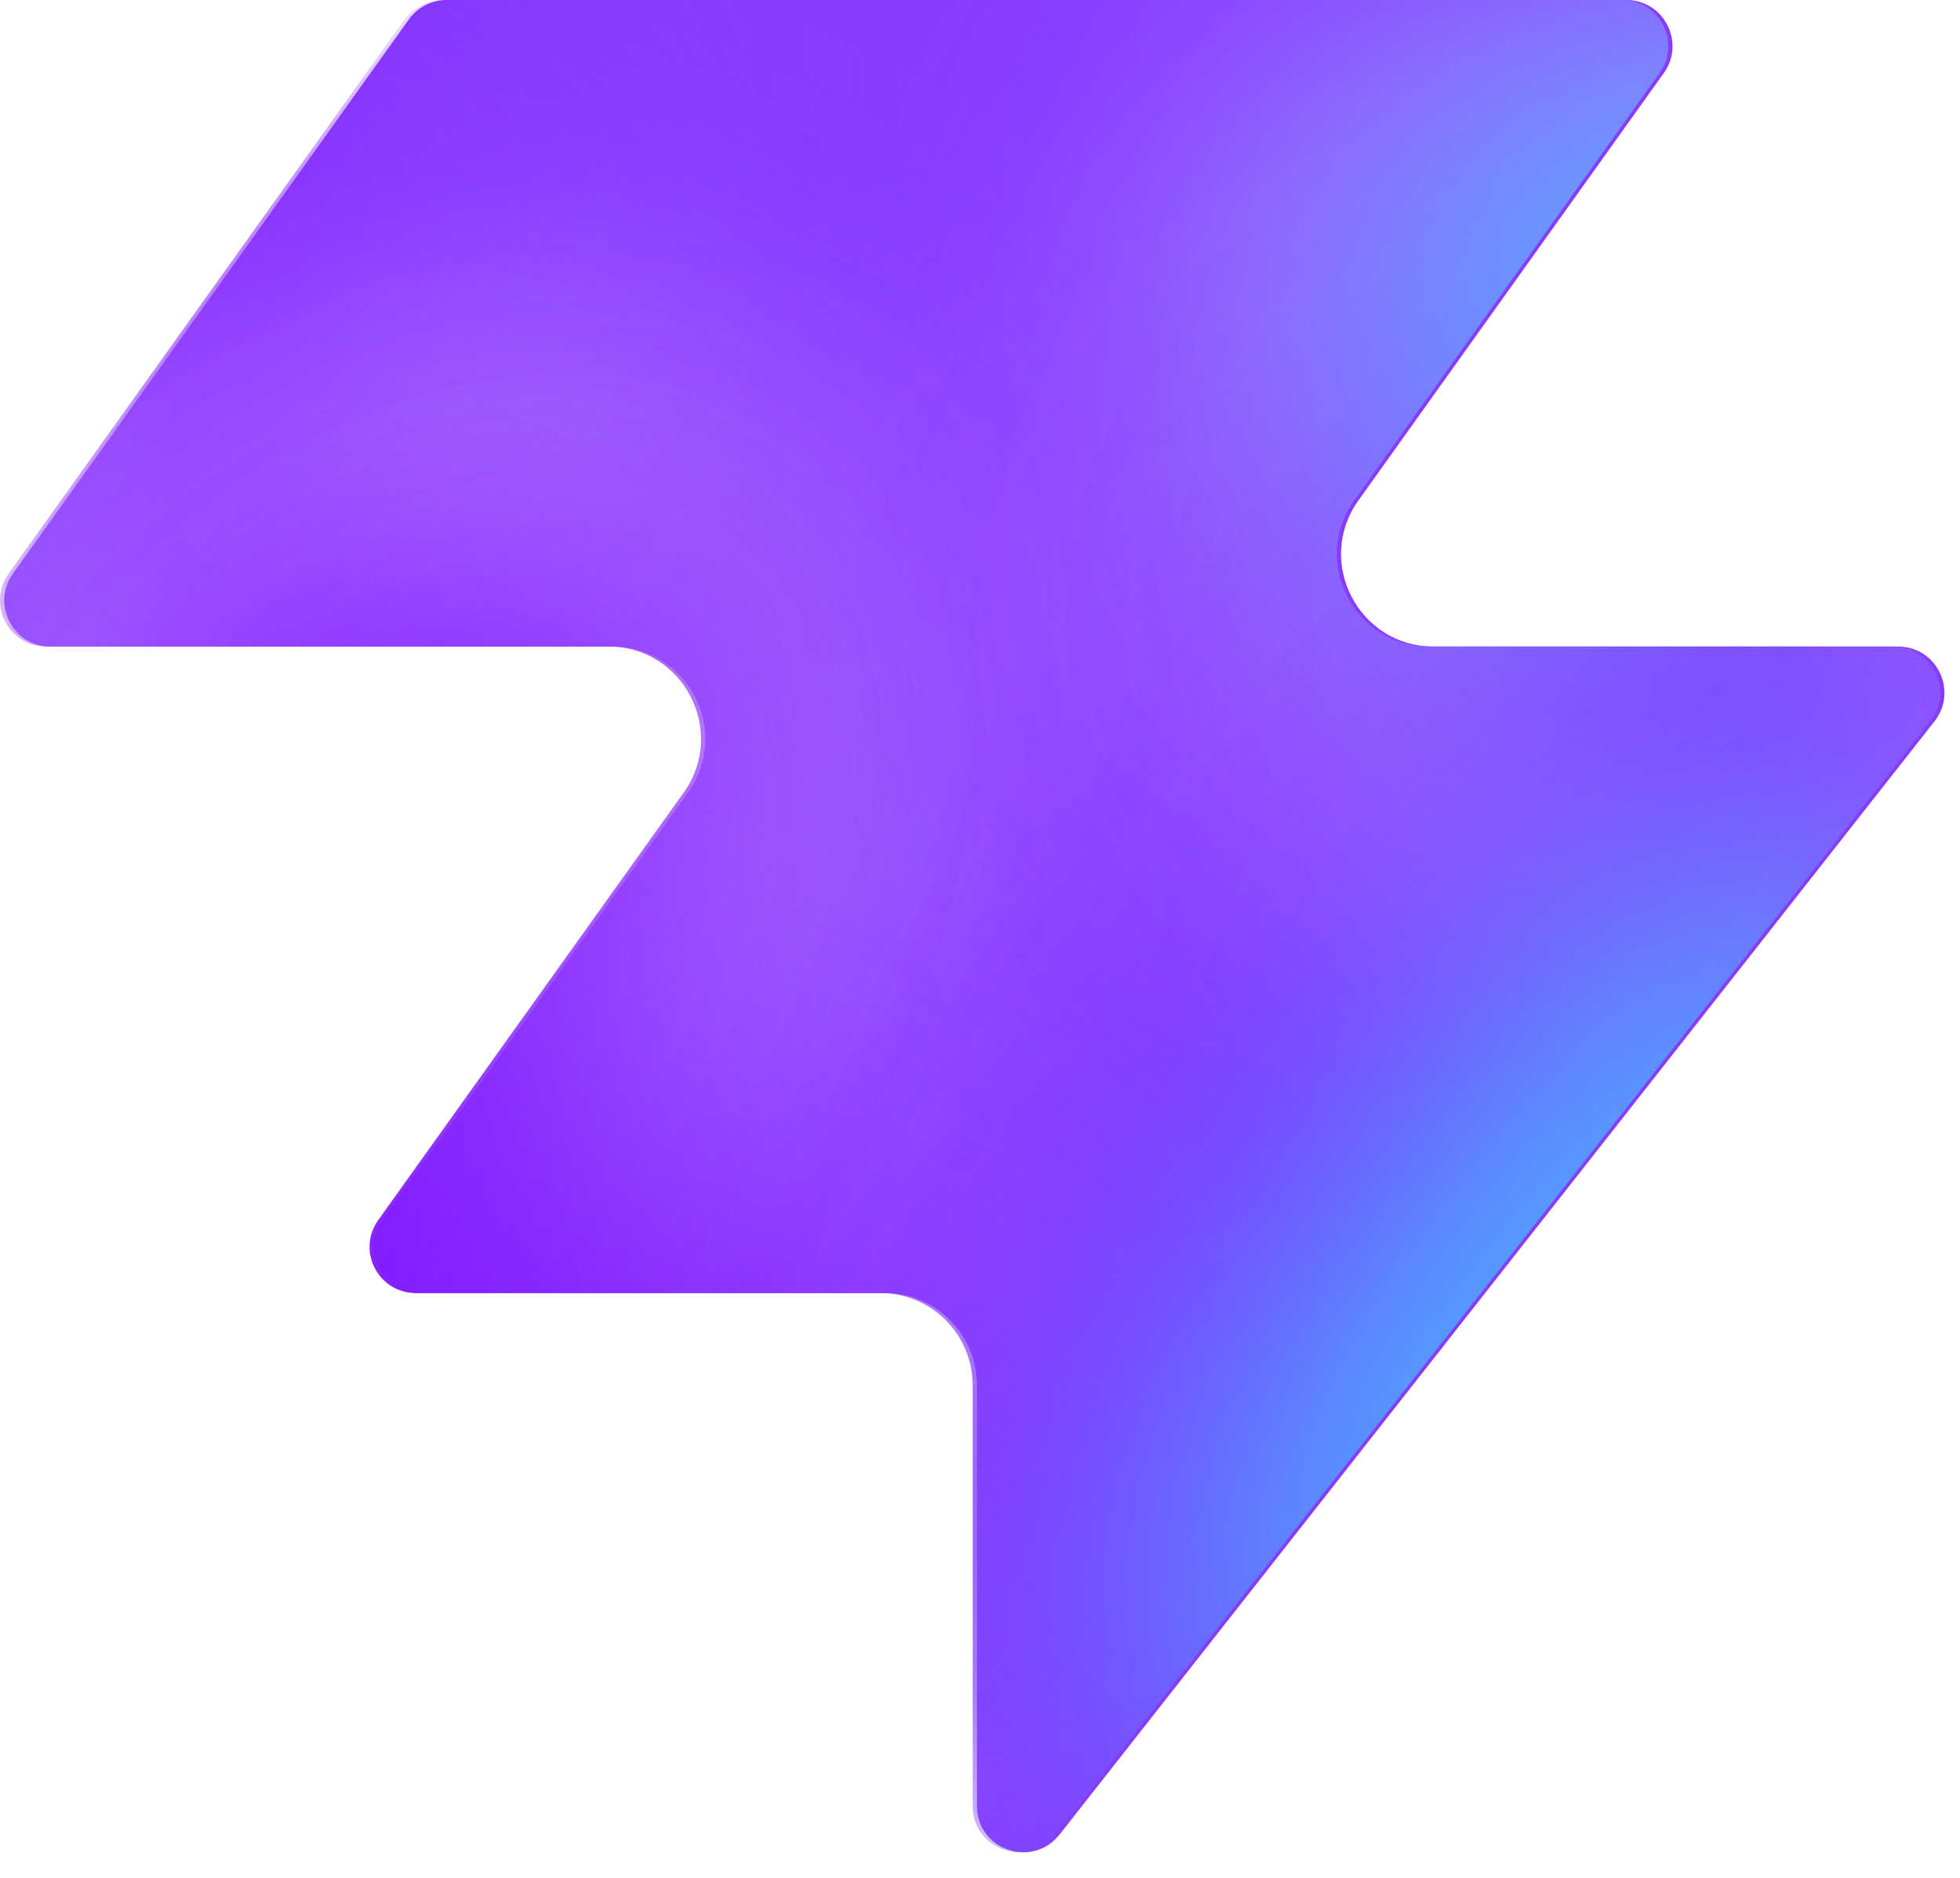
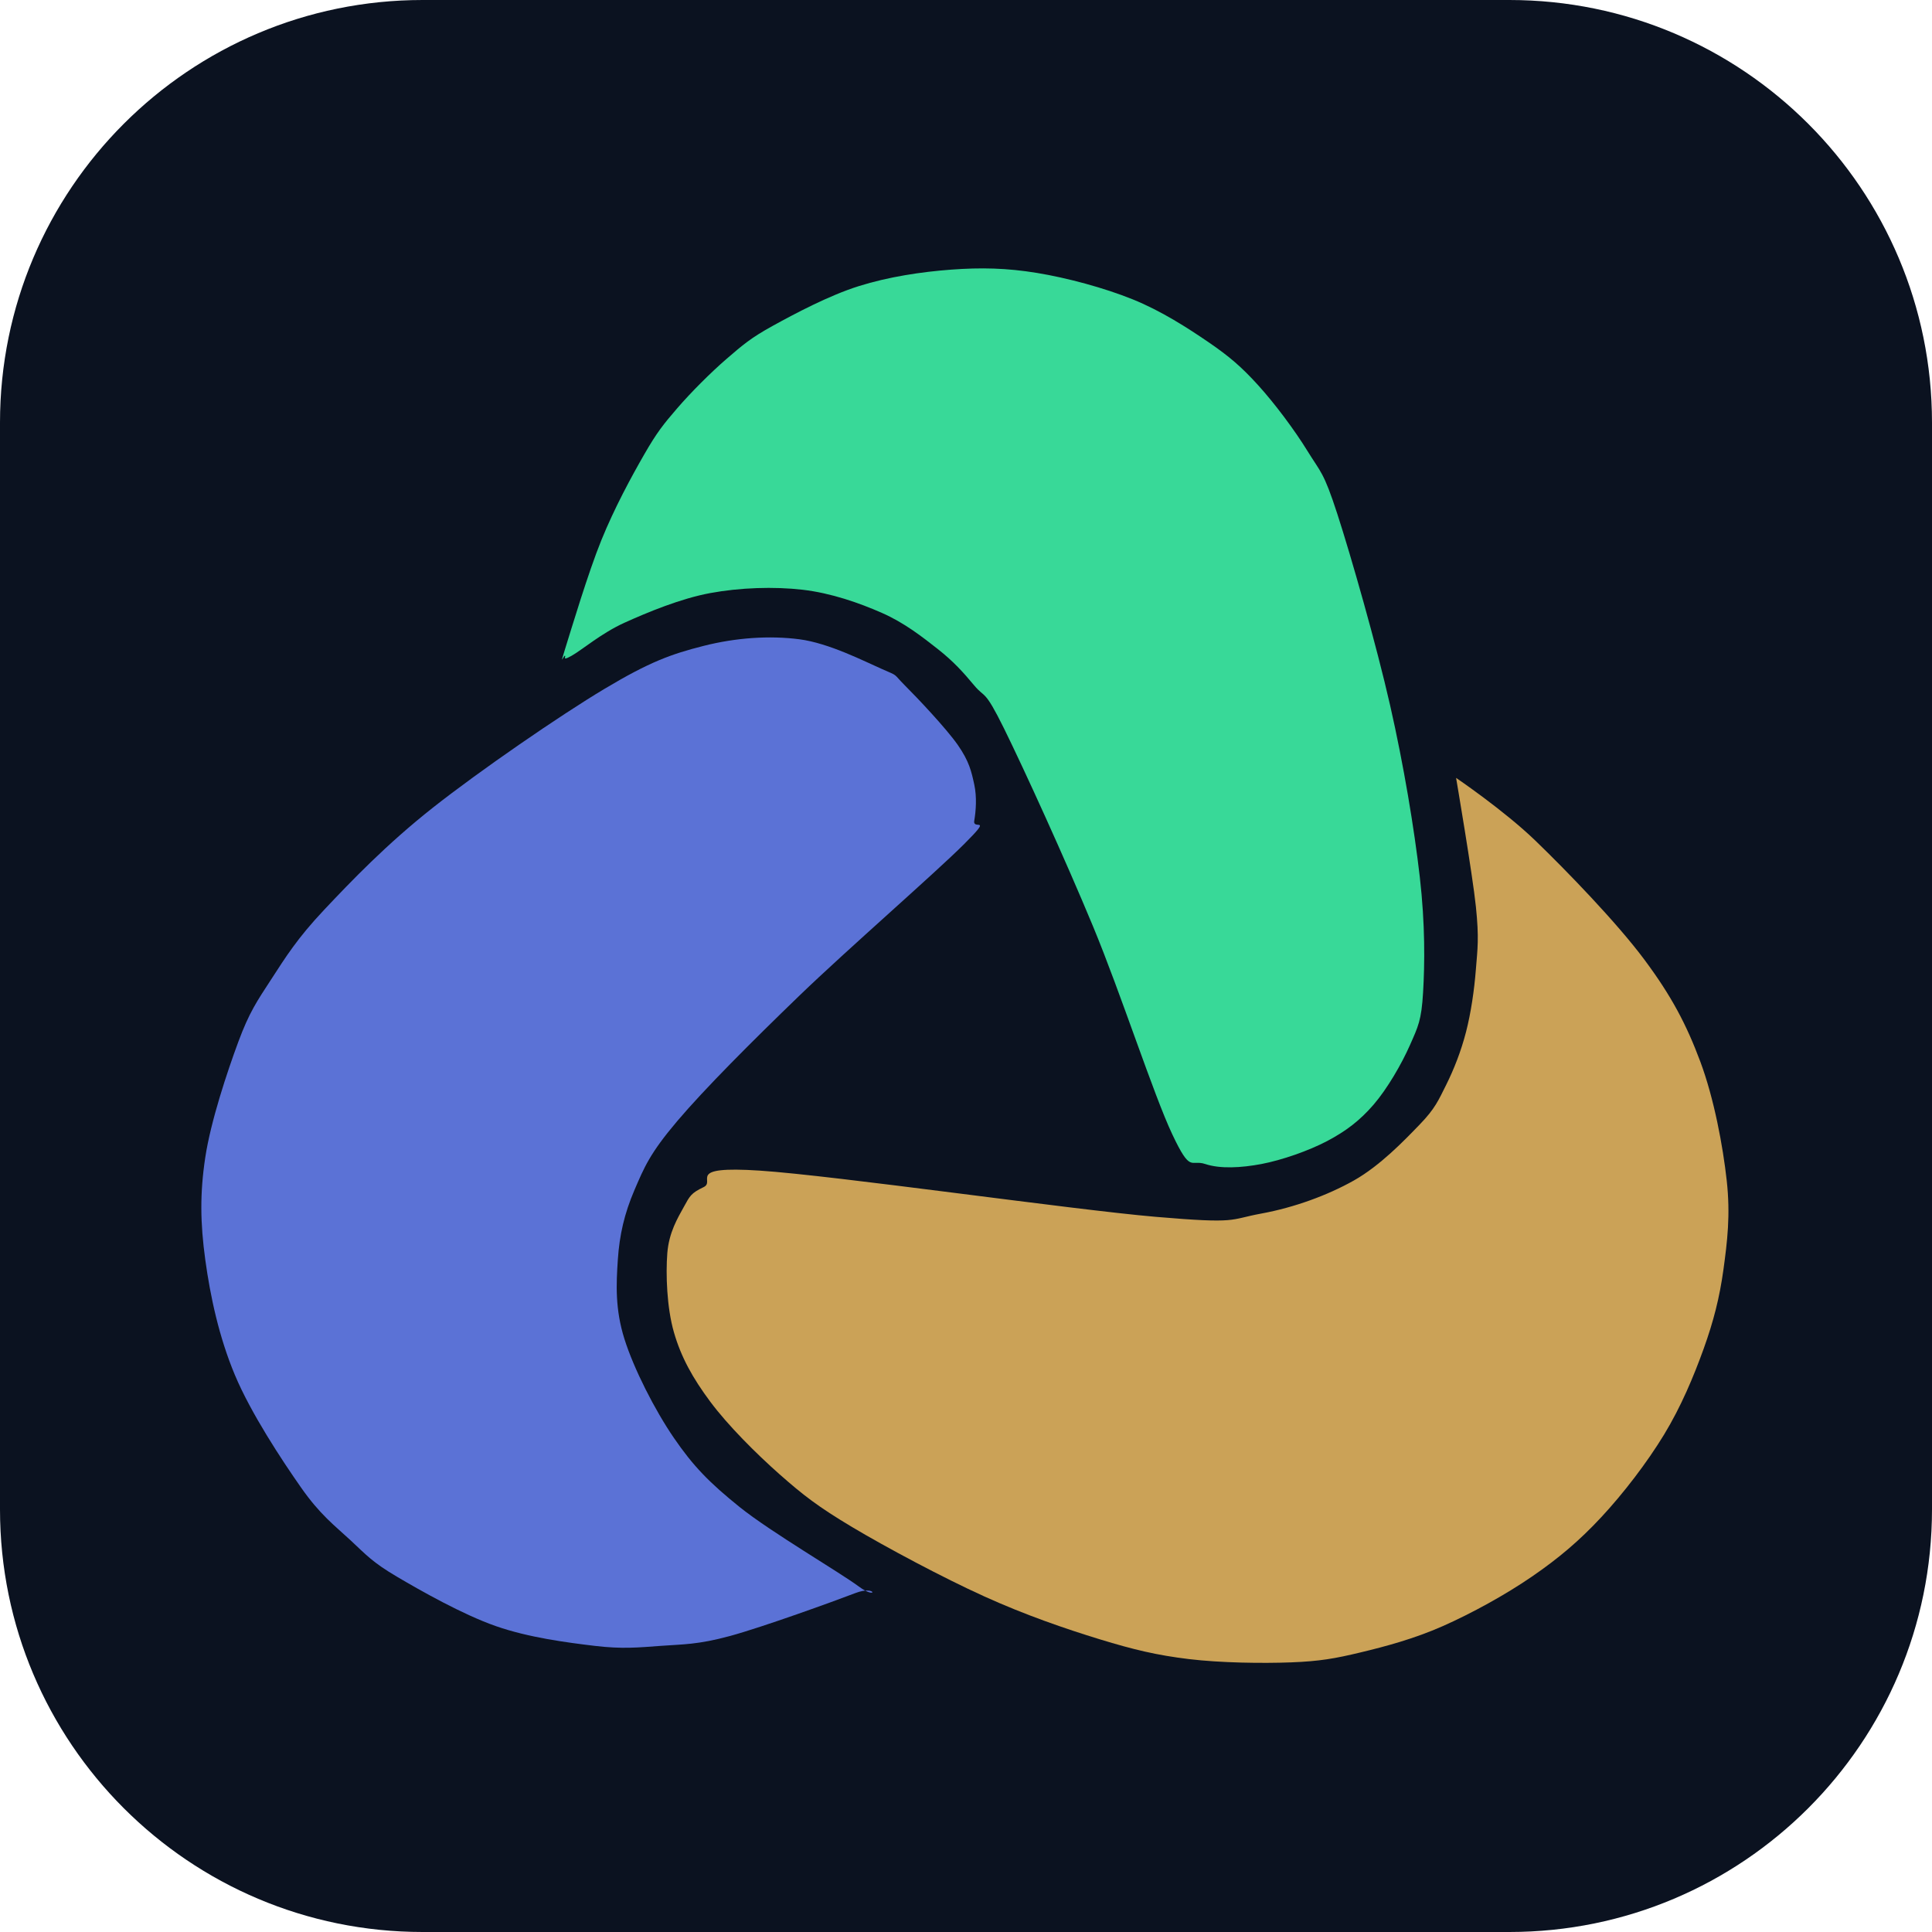
- <svg xmlns="http://www.w3.org/2000/svg" width="48" height="46" fill="none" viewBox="0 0 48 46">
-   <path fill="#863bff" d="M25.946 44.938c-.664.845-2.021.375-2.021-.698V33.937a2.26 2.26 0 0 0-2.262-2.262H10.287c-.92 0-1.456-1.04-.92-1.788l7.48-10.471c1.07-1.497 0-3.578-1.842-3.578H1.237c-.92 0-1.456-1.04-.92-1.788L10.013.474c.214-.297.556-.474.92-.474h28.894c.92 0 1.456 1.04.92 1.788l-7.48 10.471c-1.07 1.498 0 3.579 1.842 3.579h11.377c.943 0 1.473 1.088.89 1.83L25.947 44.94z" style="fill:#863bff;fill:color(display-p3 .525 .23 1);fill-opacity:1" />
-   <mask id="a" width="48" height="46" x="0" y="0" maskUnits="userSpaceOnUse" style="mask-type:alpha">
-     <path fill="#000" d="M25.842 44.938c-.664.844-2.021.375-2.021-.698V33.937a2.26 2.26 0 0 0-2.262-2.262H10.183c-.92 0-1.456-1.04-.92-1.788l7.48-10.471c1.07-1.498 0-3.579-1.842-3.579H1.133c-.92 0-1.456-1.04-.92-1.787L9.91.473c.214-.297.556-.474.92-.474h28.894c.92 0 1.456 1.04.92 1.788l-7.48 10.471c-1.07 1.498 0 3.578 1.842 3.578h11.377c.943 0 1.473 1.088.89 1.832L25.843 44.94z" style="fill:#000;fill-opacity:1" />
-   </mask>
-   <g mask="url(#a)">
-     <g filter="url(#b)">
-       <ellipse cx="5.508" cy="14.704" fill="#ede6ff" rx="5.508" ry="14.704" style="fill:#ede6ff;fill:color(display-p3 .927 .903 1);fill-opacity:1" transform="matrix(.00324 1 1 -.00324 -4.47 31.516)" />
-     </g>
-     <g filter="url(#c)">
-       <ellipse cx="10.399" cy="29.851" fill="#ede6ff" rx="10.399" ry="29.851" style="fill:#ede6ff;fill:color(display-p3 .927 .903 1);fill-opacity:1" transform="matrix(.00324 1 1 -.00324 -39.328 7.883)" />
-     </g>
-     <g filter="url(#d)">
-       <ellipse cx="5.508" cy="30.487" fill="#7e14ff" rx="5.508" ry="30.487" style="fill:#7e14ff;fill:color(display-p3 .492 .077 1);fill-opacity:1" transform="rotate(89.814 -25.913 -14.639)scale(1 -1)" />
-     </g>
-     <g filter="url(#e)">
-       <ellipse cx="5.508" cy="30.599" fill="#7e14ff" rx="5.508" ry="30.599" style="fill:#7e14ff;fill:color(display-p3 .492 .077 1);fill-opacity:1" transform="rotate(89.814 -32.644 -3.334)scale(1 -1)" />
-     </g>
-     <g filter="url(#f)">
-       <ellipse cx="5.508" cy="30.599" fill="#7e14ff" rx="5.508" ry="30.599" style="fill:#7e14ff;fill:color(display-p3 .492 .077 1);fill-opacity:1" transform="matrix(.00324 1 1 -.00324 -34.34 30.47)" />
-     </g>
-     <g filter="url(#g)">
-       <ellipse cx="14.072" cy="22.078" fill="#ede6ff" rx="14.072" ry="22.078" style="fill:#ede6ff;fill:color(display-p3 .927 .903 1);fill-opacity:1" transform="rotate(93.35 24.506 48.493)scale(-1 1)" />
-     </g>
-     <g filter="url(#h)">
-       <ellipse cx="3.47" cy="21.501" fill="#7e14ff" rx="3.47" ry="21.501" style="fill:#7e14ff;fill:color(display-p3 .492 .077 1);fill-opacity:1" transform="rotate(89.009 28.708 47.59)scale(-1 1)" />
-     </g>
-     <g filter="url(#i)">
-       <ellipse cx="3.47" cy="21.501" fill="#7e14ff" rx="3.47" ry="21.501" style="fill:#7e14ff;fill:color(display-p3 .492 .077 1);fill-opacity:1" transform="rotate(89.009 28.708 47.59)scale(-1 1)" />
-     </g>
-     <g filter="url(#j)">
-       <ellipse cx=".387" cy="8.972" fill="#7e14ff" rx="4.407" ry="29.108" style="fill:#7e14ff;fill:color(display-p3 .492 .077 1);fill-opacity:1" transform="rotate(39.51 .387 8.972)" />
-     </g>
-     <g filter="url(#k)">
-       <ellipse cx="47.523" cy="-6.092" fill="#7e14ff" rx="4.407" ry="29.108" style="fill:#7e14ff;fill:color(display-p3 .492 .077 1);fill-opacity:1" transform="rotate(37.892 47.523 -6.092)" />
-     </g>
-     <g filter="url(#l)">
-       <ellipse cx="41.412" cy="6.333" fill="#47bfff" rx="5.971" ry="9.665" style="fill:#47bfff;fill:color(display-p3 .28 .748 1);fill-opacity:1" transform="rotate(37.892 41.412 6.333)" />
-     </g>
-     <g filter="url(#m)">
-       <ellipse cx="-1.879" cy="38.332" fill="#7e14ff" rx="4.407" ry="29.108" style="fill:#7e14ff;fill:color(display-p3 .492 .077 1);fill-opacity:1" transform="rotate(37.892 -1.88 38.332)" />
-     </g>
-     <g filter="url(#n)">
-       <ellipse cx="-1.879" cy="38.332" fill="#7e14ff" rx="4.407" ry="29.108" style="fill:#7e14ff;fill:color(display-p3 .492 .077 1);fill-opacity:1" transform="rotate(37.892 -1.88 38.332)" />
-     </g>
-     <g filter="url(#o)">
-       <ellipse cx="35.651" cy="29.907" fill="#7e14ff" rx="4.407" ry="29.108" style="fill:#7e14ff;fill:color(display-p3 .492 .077 1);fill-opacity:1" transform="rotate(37.892 35.651 29.907)" />
-     </g>
-     <g filter="url(#p)">
-       <ellipse cx="38.418" cy="32.4" fill="#47bfff" rx="5.971" ry="15.297" style="fill:#47bfff;fill:color(display-p3 .28 .748 1);fill-opacity:1" transform="rotate(37.892 38.418 32.4)" />
-     </g>
+ <svg xmlns="http://www.w3.org/2000/svg" width="512" height="512" viewBox="0 0 512 512">
+   <rect width="512" height="512" rx="112" fill="#0B1220" />
+   <g transform="translate(25.6 25.6) scale(0.9)">
+     <path id="blue" fill="#5B72D6" d="M 32.00 312.36 C 33.62 301.67 38.48 287.10 41.72 278.35 C 44.96 269.61 47.22 266.37 51.44 259.89 C 55.65 253.41 59.05 247.90 66.98 239.48 C 74.92 231.06 85.29 220.21 99.05 209.35 C 112.82 198.50 136.31 182.31 149.59 174.37 C 162.87 166.43 169.19 164.16 178.74 161.74 C 188.30 159.31 198.18 158.66 206.92 159.79 C 215.67 160.93 226.04 166.27 231.22 168.54 C 236.40 170.81 234.30 169.67 238.02 173.40 C 241.75 177.12 250.17 186.03 253.57 190.89 C 256.97 195.75 257.62 198.83 258.43 202.55 C 259.24 206.28 258.92 210.33 258.43 213.24 C 257.94 216.16 264.10 211.46 255.51 220.04 C 246.93 228.63 221.02 251.14 206.92 264.75 C 192.83 278.35 179.07 292.12 170.97 301.67 C 162.87 311.23 161.25 315.28 158.33 322.08 C 155.42 328.89 153.96 335.20 153.48 342.49 C 152.99 349.78 152.67 357.07 155.42 365.81 C 158.17 374.56 164.33 386.71 170.00 394.97 C 175.66 403.23 180.36 408.09 189.43 415.38 C 198.50 422.66 218.75 434.49 224.42 438.70 C 230.09 442.91 229.76 438.21 223.44 440.64 C 217.13 443.07 196.07 450.68 186.52 453.28 C 176.96 455.87 172.75 455.70 166.11 456.19 C 159.47 456.68 154.77 457.16 146.67 456.19 C 138.57 455.22 127.24 453.76 117.52 450.36 C 107.80 446.96 95.49 439.99 88.36 435.78 C 81.24 431.57 79.46 429.47 74.76 425.09 C 70.06 420.72 65.85 417.64 60.18 409.54 C 54.51 401.45 45.44 387.68 40.75 376.50 C 36.05 365.33 33.46 353.18 32.00 342.49 C 30.54 331.80 30.38 323.05 32.00 312.36 Z" />
+     <path id="mint" fill="#38D998" d="M 137.93 162.71 C 139.71 157.04 144.73 140.19 148.62 130.64 C 152.50 121.08 157.52 111.85 161.25 105.37 C 164.97 98.89 166.92 96.46 170.97 91.77 C 175.02 87.07 180.85 81.24 185.54 77.19 C 190.24 73.14 192.67 71.03 199.15 67.47 C 205.63 63.91 215.67 58.56 224.42 55.81 C 233.16 53.06 242.88 51.60 251.63 50.95 C 260.37 50.30 267.99 50.46 276.89 51.92 C 285.80 53.38 296.65 56.30 305.08 59.70 C 313.50 63.10 321.27 68.12 327.43 72.33 C 333.58 76.54 337.15 79.62 342.00 84.96 C 346.86 90.31 352.69 98.08 356.58 104.40 C 360.47 110.72 361.28 110.39 365.33 122.86 C 369.38 135.33 376.83 161.41 380.88 179.23 C 384.93 197.04 388.00 215.67 389.62 229.76 C 391.24 243.85 391.08 255.51 390.59 263.77 C 390.11 272.03 389.14 273.82 386.71 279.32 C 384.28 284.83 380.07 292.12 376.02 296.82 C 371.97 301.51 367.92 304.59 362.41 307.51 C 356.91 310.42 348.97 313.17 342.98 314.31 C 336.98 315.44 330.83 315.77 326.46 314.31 C 322.08 312.85 322.24 317.22 316.74 305.56 C 311.23 293.90 301.67 264.26 293.41 244.34 C 285.15 224.42 273.01 197.85 267.18 186.03 C 261.34 174.21 261.67 177.28 258.43 173.40 C 255.19 169.51 252.27 166.27 247.74 162.71 C 243.20 159.14 237.86 154.93 231.22 152.02 C 224.58 149.10 216.32 146.19 207.90 145.21 C 199.47 144.24 189.43 144.57 180.69 146.19 C 171.94 147.81 162.22 151.86 155.42 154.93 C 148.62 158.01 142.79 163.03 139.87 164.65 C 136.95 166.27 138.25 164.97 137.93 164.65 C 137.60 164.33 136.14 168.38 137.93 162.71 Z" />
+     <path id="amber" fill="#CBA257" d="M 168.05 340.55 C 168.54 334.39 171.13 330.18 172.91 326.94 C 174.69 323.70 175.02 322.89 178.74 321.11 C 182.47 319.33 173.07 314.79 195.26 316.25 C 217.45 317.71 287.26 327.75 311.88 329.86 C 336.50 331.96 333.26 330.67 342.98 328.89 C 352.69 327.10 362.41 323.54 370.19 319.17 C 377.96 314.79 385.09 307.34 389.62 302.65 C 394.16 297.95 395.13 295.52 397.40 290.98 C 399.66 286.45 401.77 281.10 403.23 275.44 C 404.69 269.77 405.66 263.13 406.14 256.97 C 406.63 250.82 407.11 247.90 406.14 238.51 C 405.17 229.11 400.31 200.61 400.31 200.61 C 400.31 200.61 414.40 210.16 423.64 219.07 C 432.87 227.98 447.61 243.20 455.70 254.06 C 463.80 264.91 468.18 273.33 472.23 284.18 C 476.27 295.03 478.87 308.96 480.00 319.17 C 481.13 329.37 480.16 337.15 479.03 345.41 C 477.89 353.67 476.11 360.63 473.20 368.73 C 470.28 376.83 466.56 385.74 461.54 394.00 C 456.51 402.26 449.55 411.33 443.07 418.29 C 436.59 425.26 430.44 430.44 422.66 435.78 C 414.89 441.13 404.85 446.63 396.43 450.36 C 388.00 454.09 379.58 456.35 372.13 458.13 C 364.68 459.92 360.14 460.73 351.72 461.05 C 343.30 461.37 330.99 461.21 321.60 460.08 C 312.20 458.94 305.40 457.32 295.36 454.25 C 285.32 451.17 273.49 447.12 261.34 441.61 C 249.20 436.11 232.51 427.20 222.47 421.21 C 212.43 415.21 208.06 411.81 201.09 405.66 C 194.13 399.50 185.87 391.24 180.69 384.28 C 175.50 377.31 172.10 371.16 170.00 363.87 C 167.89 356.58 167.57 346.70 168.05 340.55 Z" />
  </g>
-   <defs>
-     <filter id="b" width="60.045" height="41.654" x="-19.77" y="16.149" color-interpolation-filters="sRGB" filterUnits="userSpaceOnUse">
-       <feFlood flood-opacity="0" result="BackgroundImageFix" />
-       <feBlend in="SourceGraphic" in2="BackgroundImageFix" result="shape" />
-       <feGaussianBlur result="effect1_foregroundBlur_2002_17158" stdDeviation="7.659" />
-     </filter>
-     <filter id="c" width="90.34" height="51.437" x="-54.613" y="-7.533" color-interpolation-filters="sRGB" filterUnits="userSpaceOnUse">
-       <feFlood flood-opacity="0" result="BackgroundImageFix" />
-       <feBlend in="SourceGraphic" in2="BackgroundImageFix" result="shape" />
-       <feGaussianBlur result="effect1_foregroundBlur_2002_17158" stdDeviation="7.659" />
-     </filter>
-     <filter id="d" width="79.355" height="29.4" x="-49.64" y="2.03" color-interpolation-filters="sRGB" filterUnits="userSpaceOnUse">
-       <feFlood flood-opacity="0" result="BackgroundImageFix" />
-       <feBlend in="SourceGraphic" in2="BackgroundImageFix" result="shape" />
-       <feGaussianBlur result="effect1_foregroundBlur_2002_17158" stdDeviation="4.596" />
-     </filter>
-     <filter id="e" width="79.579" height="29.4" x="-45.045" y="20.029" color-interpolation-filters="sRGB" filterUnits="userSpaceOnUse">
-       <feFlood flood-opacity="0" result="BackgroundImageFix" />
-       <feBlend in="SourceGraphic" in2="BackgroundImageFix" result="shape" />
-       <feGaussianBlur result="effect1_foregroundBlur_2002_17158" stdDeviation="4.596" />
-     </filter>
-     <filter id="f" width="79.579" height="29.4" x="-43.513" y="21.178" color-interpolation-filters="sRGB" filterUnits="userSpaceOnUse">
-       <feFlood flood-opacity="0" result="BackgroundImageFix" />
-       <feBlend in="SourceGraphic" in2="BackgroundImageFix" result="shape" />
-       <feGaussianBlur result="effect1_foregroundBlur_2002_17158" stdDeviation="4.596" />
-     </filter>
-     <filter id="g" width="74.749" height="58.852" x="15.756" y="-17.901" color-interpolation-filters="sRGB" filterUnits="userSpaceOnUse">
-       <feFlood flood-opacity="0" result="BackgroundImageFix" />
-       <feBlend in="SourceGraphic" in2="BackgroundImageFix" result="shape" />
-       <feGaussianBlur result="effect1_foregroundBlur_2002_17158" stdDeviation="7.659" />
-     </filter>
-     <filter id="h" width="61.377" height="25.362" x="23.548" y="2.284" color-interpolation-filters="sRGB" filterUnits="userSpaceOnUse">
-       <feFlood flood-opacity="0" result="BackgroundImageFix" />
-       <feBlend in="SourceGraphic" in2="BackgroundImageFix" result="shape" />
-       <feGaussianBlur result="effect1_foregroundBlur_2002_17158" stdDeviation="4.596" />
-     </filter>
-     <filter id="i" width="61.377" height="25.362" x="23.548" y="2.284" color-interpolation-filters="sRGB" filterUnits="userSpaceOnUse">
-       <feFlood flood-opacity="0" result="BackgroundImageFix" />
-       <feBlend in="SourceGraphic" in2="BackgroundImageFix" result="shape" />
-       <feGaussianBlur result="effect1_foregroundBlur_2002_17158" stdDeviation="4.596" />
-     </filter>
-     <filter id="j" width="56.045" height="63.649" x="-27.636" y="-22.853" color-interpolation-filters="sRGB" filterUnits="userSpaceOnUse">
-       <feFlood flood-opacity="0" result="BackgroundImageFix" />
-       <feBlend in="SourceGraphic" in2="BackgroundImageFix" result="shape" />
-       <feGaussianBlur result="effect1_foregroundBlur_2002_17158" stdDeviation="4.596" />
-     </filter>
-     <filter id="k" width="54.814" height="64.646" x="20.116" y="-38.415" color-interpolation-filters="sRGB" filterUnits="userSpaceOnUse">
-       <feFlood flood-opacity="0" result="BackgroundImageFix" />
-       <feBlend in="SourceGraphic" in2="BackgroundImageFix" result="shape" />
-       <feGaussianBlur result="effect1_foregroundBlur_2002_17158" stdDeviation="4.596" />
-     </filter>
-     <filter id="l" width="33.541" height="35.313" x="24.641" y="-11.323" color-interpolation-filters="sRGB" filterUnits="userSpaceOnUse">
-       <feFlood flood-opacity="0" result="BackgroundImageFix" />
-       <feBlend in="SourceGraphic" in2="BackgroundImageFix" result="shape" />
-       <feGaussianBlur result="effect1_foregroundBlur_2002_17158" stdDeviation="4.596" />
-     </filter>
-     <filter id="m" width="54.814" height="64.646" x="-29.286" y="6.009" color-interpolation-filters="sRGB" filterUnits="userSpaceOnUse">
-       <feFlood flood-opacity="0" result="BackgroundImageFix" />
-       <feBlend in="SourceGraphic" in2="BackgroundImageFix" result="shape" />
-       <feGaussianBlur result="effect1_foregroundBlur_2002_17158" stdDeviation="4.596" />
-     </filter>
-     <filter id="n" width="54.814" height="64.646" x="-29.286" y="6.009" color-interpolation-filters="sRGB" filterUnits="userSpaceOnUse">
-       <feFlood flood-opacity="0" result="BackgroundImageFix" />
-       <feBlend in="SourceGraphic" in2="BackgroundImageFix" result="shape" />
-       <feGaussianBlur result="effect1_foregroundBlur_2002_17158" stdDeviation="4.596" />
-     </filter>
-     <filter id="o" width="54.814" height="64.646" x="8.244" y="-2.416" color-interpolation-filters="sRGB" filterUnits="userSpaceOnUse">
-       <feFlood flood-opacity="0" result="BackgroundImageFix" />
-       <feBlend in="SourceGraphic" in2="BackgroundImageFix" result="shape" />
-       <feGaussianBlur result="effect1_foregroundBlur_2002_17158" stdDeviation="4.596" />
-     </filter>
-     <filter id="p" width="39.409" height="43.623" x="18.713" y="10.588" color-interpolation-filters="sRGB" filterUnits="userSpaceOnUse">
-       <feFlood flood-opacity="0" result="BackgroundImageFix" />
-       <feBlend in="SourceGraphic" in2="BackgroundImageFix" result="shape" />
-       <feGaussianBlur result="effect1_foregroundBlur_2002_17158" stdDeviation="4.596" />
-     </filter>
-   </defs>
</svg>
